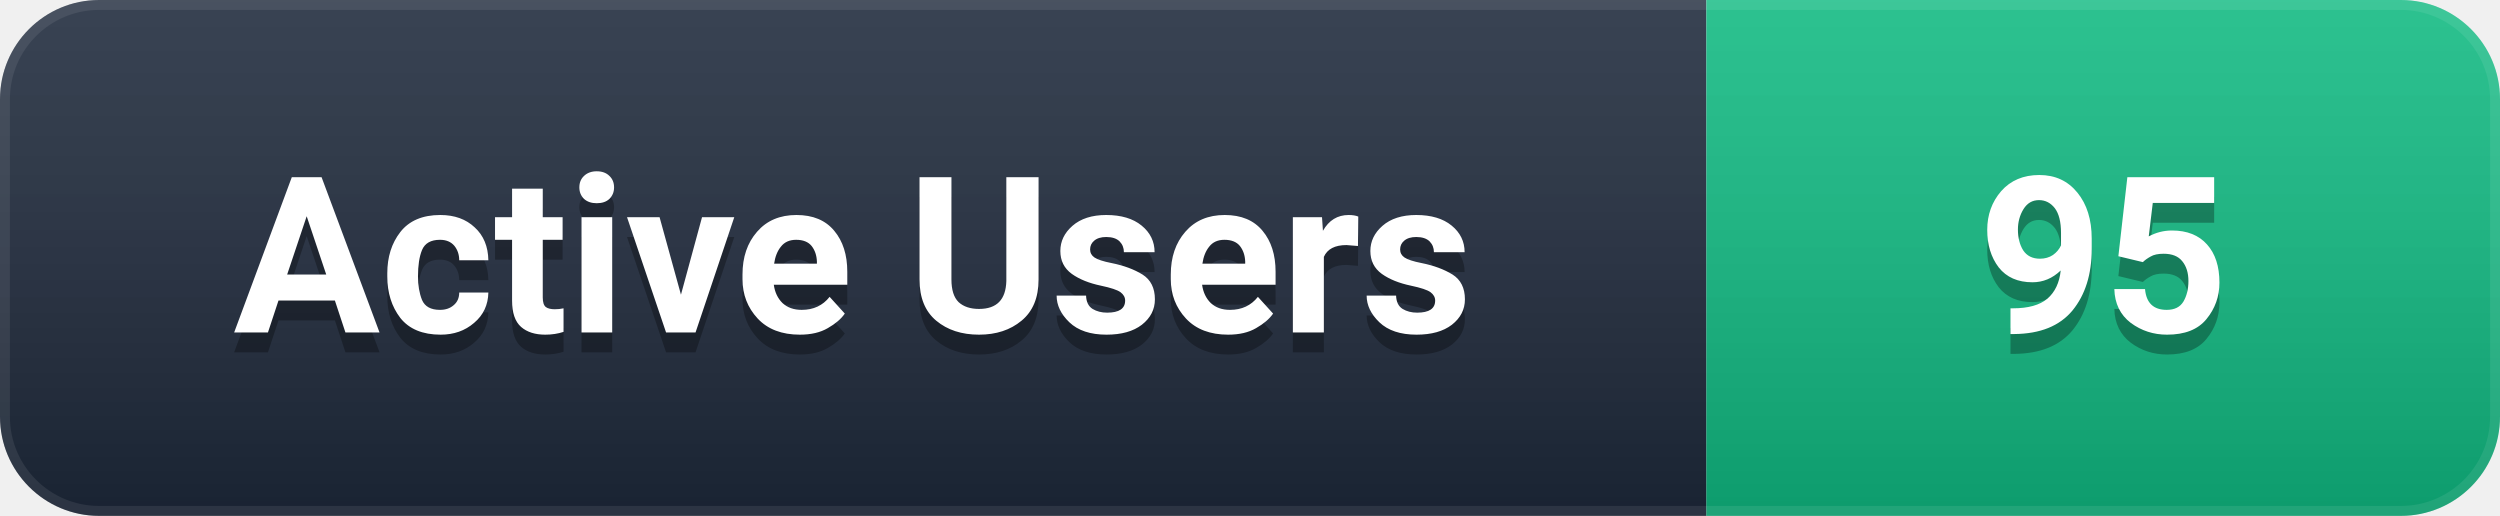
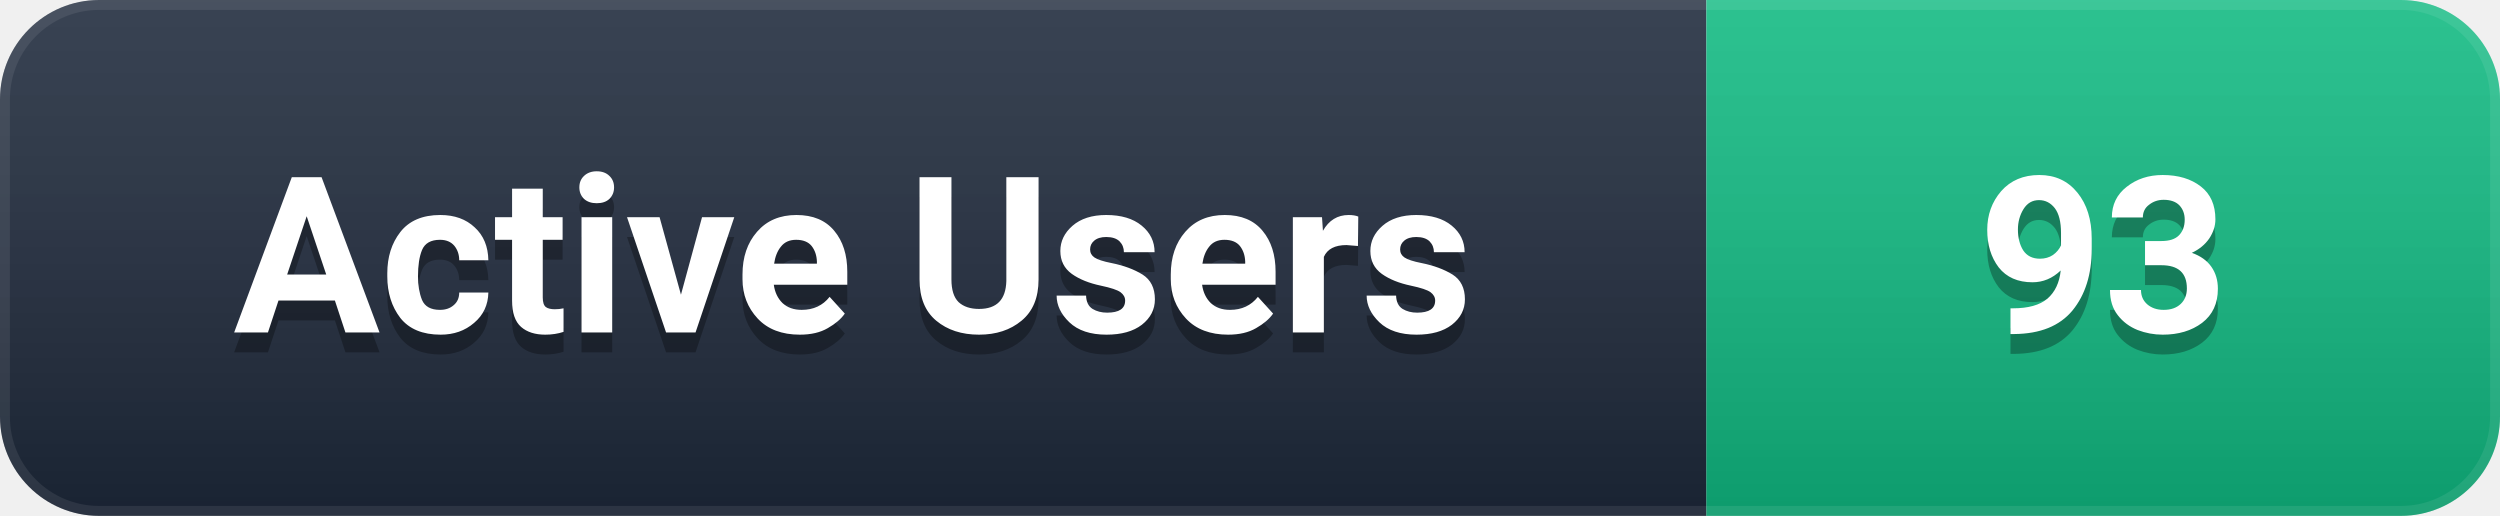
- <svg xmlns="http://www.w3.org/2000/svg" width="126" height="26" viewBox="0 0 126 26" role="img" aria-label="Active Users: 95">
+ <svg xmlns="http://www.w3.org/2000/svg" width="126" height="26" viewBox="0 0 126 26" role="img" aria-label="Active Users: 93">
  <defs>
    <linearGradient id="g" x1="0" y1="0" x2="0" y2="1">
      <stop offset="0%" stop-color="#ffffff" stop-opacity="0.12" />
      <stop offset="100%" stop-color="#000000" stop-opacity="0.16" />
    </linearGradient>
    <clipPath id="c">
      <rect width="126" height="26" rx="5" />
    </clipPath>
  </defs>
  <g clip-path="url(#c)">
    <rect width="86" height="26" fill="#1e293b" />
    <rect x="86" width="40" height="26" fill="#10B981" />
    <rect width="126" height="26" fill="url(#g)" />
    <rect width="126" height="26" rx="5" fill="none" stroke="#ffffff" stroke-opacity="0.08" stroke-width="1" />
  </g>
  <g font-family="-apple-system, BlinkMacSystemFont, 'Segoe UI', Roboto, 'Helvetica Neue', Arial, sans-serif" font-size="11" font-weight="600" text-anchor="middle" dominant-baseline="central">
    <text x="43.0" y="14" fill="#000000" opacity="0.3">Active Users</text>
    <text x="43.0" y="13" fill="#ffffff">Active Users</text>
-     <text x="106.0" y="14" fill="#000000" opacity="0.3">95</text>
-     <text x="106.0" y="13" fill="#ffffff">95</text>
+     <text x="106.0" y="14" fill="#000000" opacity="0.3">93</text>
+     <text x="106.0" y="13" fill="#ffffff">93</text>
  </g>
</svg>
